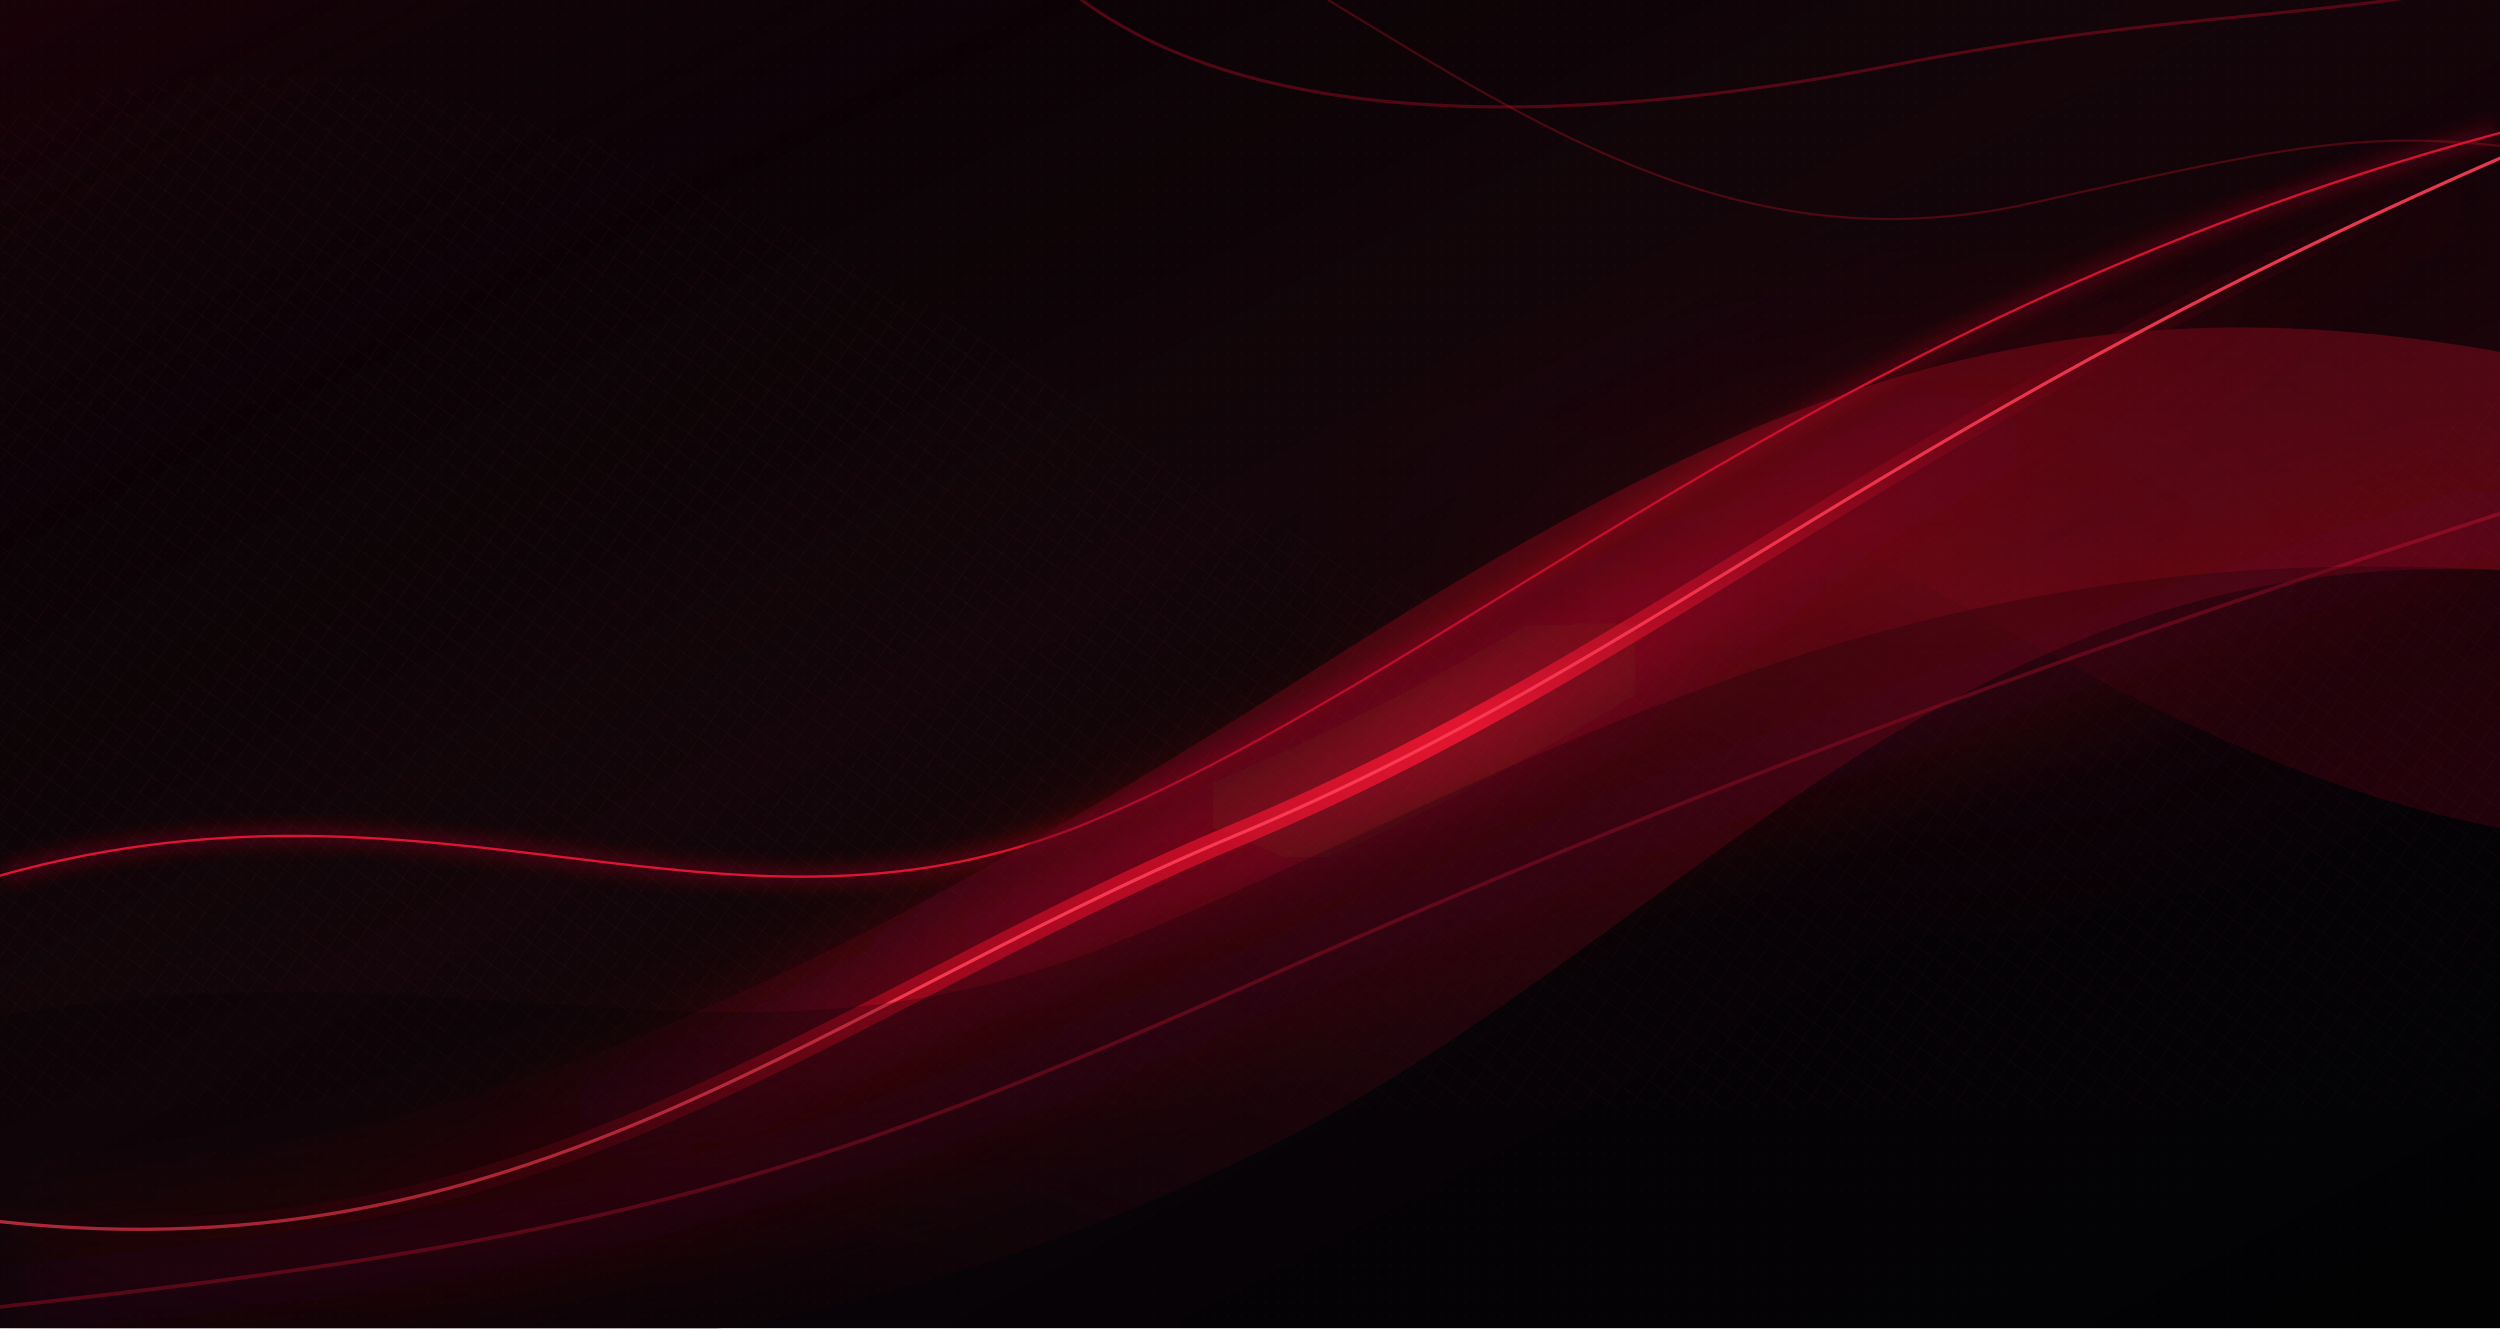
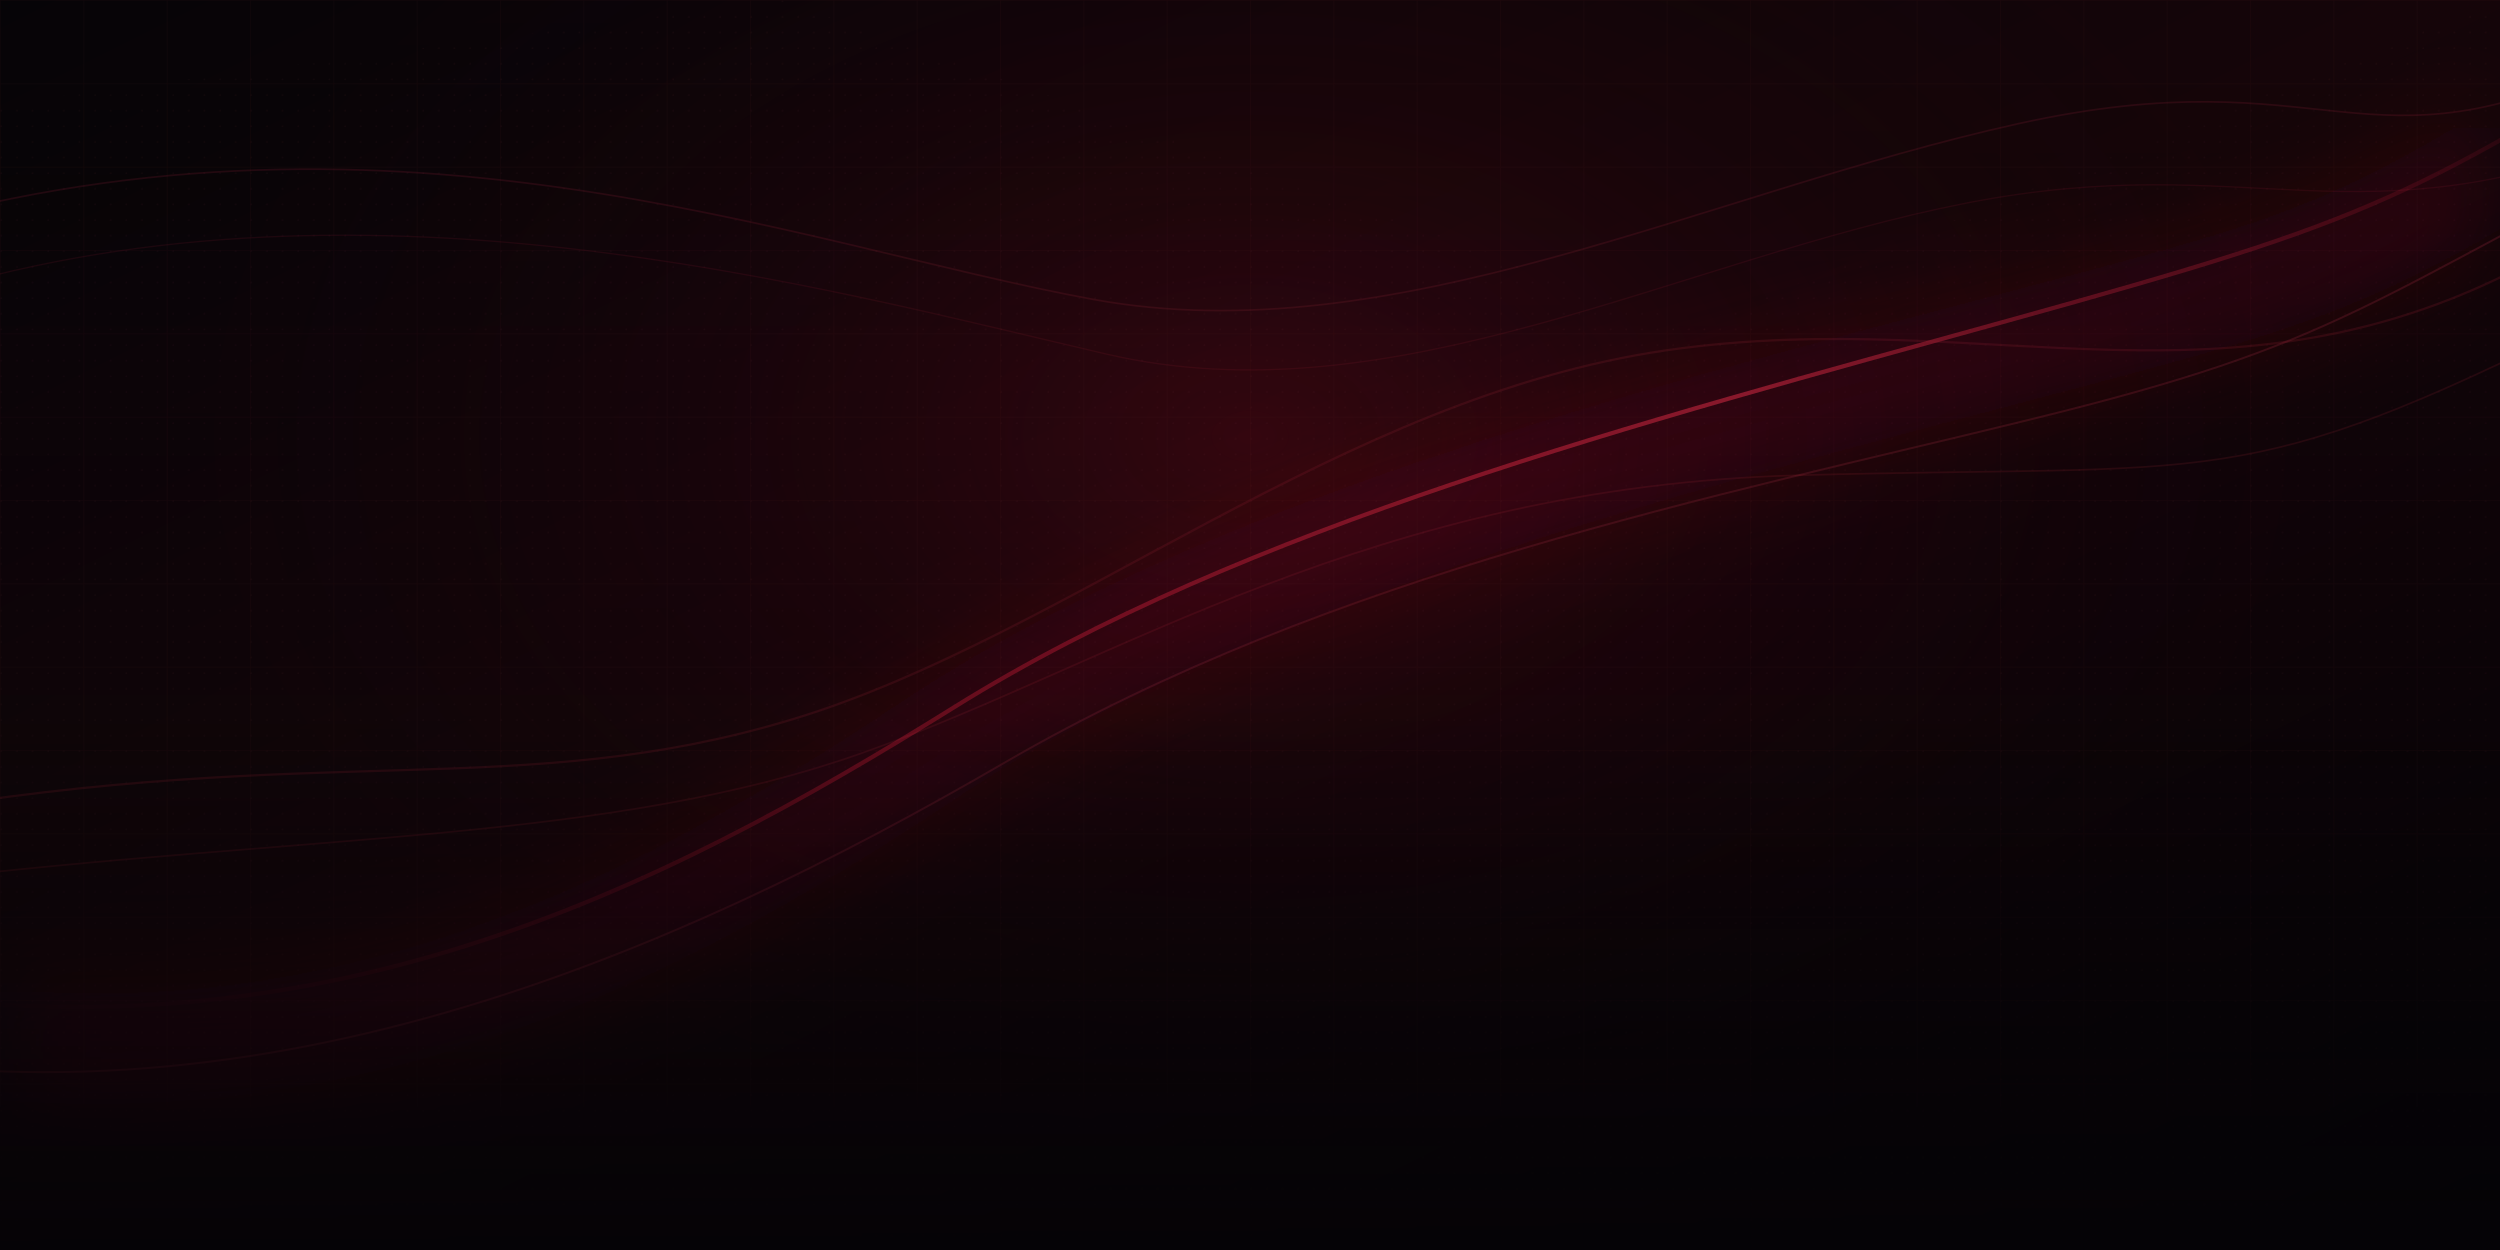
- <svg xmlns="http://www.w3.org/2000/svg" width="1600" height="850" viewBox="0 0 1600 850" role="img" aria-label="Abstract black and deep crimson illuminated waves">
+ <svg xmlns="http://www.w3.org/2000/svg" viewBox="0 0 1920 960" role="img" aria-label="ISTe Crimson abstract background">
  <defs>
-     <linearGradient id="background" x1="0" y1="0" x2="1" y2="1">
-       <stop stop-color="#020204" />
-       <stop offset=".44" stop-color="#130509" />
-       <stop offset=".77" stop-color="#060305" />
-       <stop offset="1" stop-color="#020203" />
+     <linearGradient id="bg" x1="0" y1="0" x2="1" y2="1">
+       <stop stop-color="#060407" />
+       <stop offset=".49" stop-color="#160509" />
+       <stop offset="1" stop-color="#030205" />
    </linearGradient>
-     <linearGradient id="waveA" x1="0" y1="1" x2="1" y2="0">
-       <stop stop-color="#39030d" stop-opacity=".05" />
-       <stop offset=".26" stop-color="#c30820" stop-opacity=".68" />
-       <stop offset=".52" stop-color="#ff1736" stop-opacity=".95" />
-       <stop offset=".78" stop-color="#710414" stop-opacity=".47" />
-       <stop offset="1" stop-color="#20030b" stop-opacity=".03" />
+     <radialGradient id="core">
+       <stop stop-color="#8c0c20" stop-opacity=".31" />
+       <stop offset=".5" stop-color="#430713" stop-opacity=".17" />
+       <stop offset="1" stop-color="#180309" stop-opacity="0" />
+     </radialGradient>
+     <linearGradient id="arc" x1="0" y1="1" x2="1" y2="0">
+       <stop stop-color="#560817" stop-opacity="0" />
+       <stop offset=".29" stop-color="#bc1530" stop-opacity=".49" />
+       <stop offset=".64" stop-color="#e32c46" stop-opacity=".58" />
+       <stop offset="1" stop-color="#7f0a20" stop-opacity="0" />
    </linearGradient>
-     <linearGradient id="waveB" x1="0" y1="1" x2="1" y2="0">
-       <stop stop-color="#080205" stop-opacity=".04" />
-       <stop offset=".4" stop-color="#3c0713" stop-opacity=".8" />
-       <stop offset=".72" stop-color="#aa0620" stop-opacity=".56" />
-       <stop offset="1" stop-color="#ed1230" stop-opacity=".4" />
+     <linearGradient id="fade" x1="0" y1="0" x2="0" y2="1">
+       <stop stop-color="#050306" stop-opacity=".04" />
+       <stop offset=".57" stop-color="#050306" stop-opacity=".17" />
+       <stop offset="1" stop-color="#050306" />
    </linearGradient>
-     <linearGradient id="top" x1="0" y1="0" x2="1" y2=".75">
-       <stop stop-color="#39040e" stop-opacity=".4" />
-       <stop offset=".48" stop-color="#010103" stop-opacity="0" />
-       <stop offset="1" stop-color="#5c0314" stop-opacity=".43" />
-     </linearGradient>
-     <radialGradient id="light">
-       <stop stop-color="#e20d2a" stop-opacity=".36" />
-       <stop offset="1" stop-color="#850519" stop-opacity="0" />
-     </radialGradient>
-     <pattern id="mesh" width="13" height="13" patternUnits="userSpaceOnUse" patternTransform="rotate(35)">
-       <path d="M0 0H13M0 0V13" stroke="#a63847" stroke-width=".45" stroke-opacity=".21" fill="none" />
+     <pattern id="grid" width="64" height="64" patternUnits="userSpaceOnUse">
+       <path d="M64 0H0V64" fill="none" stroke="#a12639" stroke-opacity=".085" stroke-width=".8" />
    </pattern>
-     <pattern id="dots" width="8" height="8" patternUnits="userSpaceOnUse">
-       <circle cx="2" cy="2" r=".6" fill="#d82d44" opacity=".23" />
+     <pattern id="dots" width="12" height="12" patternUnits="userSpaceOnUse">
+       <circle cx="1" cy="1" r=".7" fill="#c45268" opacity=".12" />
    </pattern>
    <filter id="blur">
-       <feGaussianBlur stdDeviation="30" />
-     </filter>
-     <filter id="glow">
-       <feGaussianBlur stdDeviation="6" />
+       <feGaussianBlur stdDeviation="38" />
    </filter>
  </defs>
-   <rect width="1600" height="850" fill="url(#background)" />
-   <path d="M0 0H1600V530C1260 465 1060 165 760 285S280 715 0 580Z" fill="url(#top)" />
-   <path d="M-60 105C200-40 490 120 710 270S1240 545 1660 205V710H-60Z" fill="url(#mesh)" opacity=".7" />
-   <path d="M-60 580C260 460 450 630 700 525S1190 180 1660 70" stroke="#ec0a28" stroke-width="4" stroke-opacity=".65" fill="none" filter="url(#glow)" />
-   <path d="M-60 580C260 460 450 630 700 525S1190 180 1660 70" stroke="#fc173b" stroke-width="1.5" stroke-opacity=".85" fill="none" />
-   <path d="M-40 735C260 780 580 595 855 420S1340 155 1690 245L1660 370C1260 320 1090 600 800 740S265 880-40 870Z" fill="url(#waveB)" opacity=".63" />
-   <path d="M-50 775C315 835 510 652 790 535S1210 265 1645 82" stroke="url(#waveA)" stroke-width="72" stroke-opacity=".5" fill="none" filter="url(#blur)" />
-   <path d="M-50 775C315 835 510 652 790 535S1210 265 1645 82" stroke="url(#waveA)" stroke-width="15" stroke-opacity=".83" fill="none" />
-   <path d="M-50 775C315 835 510 652 790 535S1210 265 1645 82" stroke="#ff3d56" stroke-width="2.1" stroke-opacity=".9" fill="none" />
-   <path d="M-80 840C350 800 485 770 800 630S1390 395 1690 300" stroke="#6f0b1c" stroke-width="43" stroke-opacity=".42" fill="none" filter="url(#blur)" />
-   <path d="M-80 845C350 800 485 770 800 630S1390 395 1690 300" stroke="#af102b" stroke-width="2.4" stroke-opacity=".56" fill="none" />
-   <path d="M650-40C760 95 1015 80 1210 42S1490 15 1640-20" fill="none" stroke="#b90b27" stroke-width="2" stroke-opacity=".4" />
-   <path d="M850 0C990 85 1120 170 1300 130S1520 80 1650 100" fill="none" stroke="#d7112a" stroke-opacity=".3" stroke-width="1.4" />
-   <ellipse cx="1240" cy="375" rx="430" ry="230" fill="url(#light)" opacity=".42" />
-   <rect width="1600" height="850" fill="url(#dots)" opacity=".28" />
-   <path d="M0 650C300 600 470 700 710 605S1190 340 1600 365V850H0Z" fill="#020203" opacity=".23" />
+   <rect width="1920" height="960" fill="url(#bg)" />
+   <ellipse cx="960" cy="335" rx="830" ry="560" fill="url(#core)" />
+   <path d="M0 0H1920V850H0Z" fill="url(#grid)" />
+   <path d="M0 80 600 0 1300 250 1920 0V960H0Z" fill="url(#dots)" opacity=".42" />
+   <path d="M-160 775C210 870 490 725 715 575S1270 340 1535 270 1815 200 2085 20" stroke="#b50d27" stroke-opacity=".18" stroke-width="85" fill="none" filter="url(#blur)" />
+   <path d="M-130 755C235 825 510 682 733 543S1258 325 1543 246 1850 154 2090 5" stroke="url(#arc)" stroke-width="3.2" fill="none" />
+   <path d="M-160 803C190 878 518 733 771 586S1320 381 1560 322 1810 235 2090 92" stroke="#a42b42" stroke-opacity=".27" stroke-width="1.5" fill="none" />
+   <path d="M-80 625C246 569 400 616 610 552S1030 305 1280 269 1720 330 1960 192" stroke="#9b2135" stroke-opacity=".22" stroke-width="1.7" fill="none" />
+   <path d="M-70 677C240 640 469 647 663 578S1055 374 1381 365 1720 380 1990 245" stroke="#ff3854" stroke-opacity=".11" stroke-width="1.3" fill="none" />
+   <path d="M-100 180C295 60 610 188 840 230S1310 148 1550 95 1815 140 2010 45" stroke="#a92840" stroke-opacity=".18" stroke-width="1.3" fill="none" />
+   <path d="M-70 230C270 120 630 221 850 272S1290 199 1510 156 1810 191 2030 102" stroke="#c92b44" stroke-opacity=".11" stroke-width="1" fill="none" />
+   <rect width="1920" height="960" fill="url(#fade)" />
</svg>
